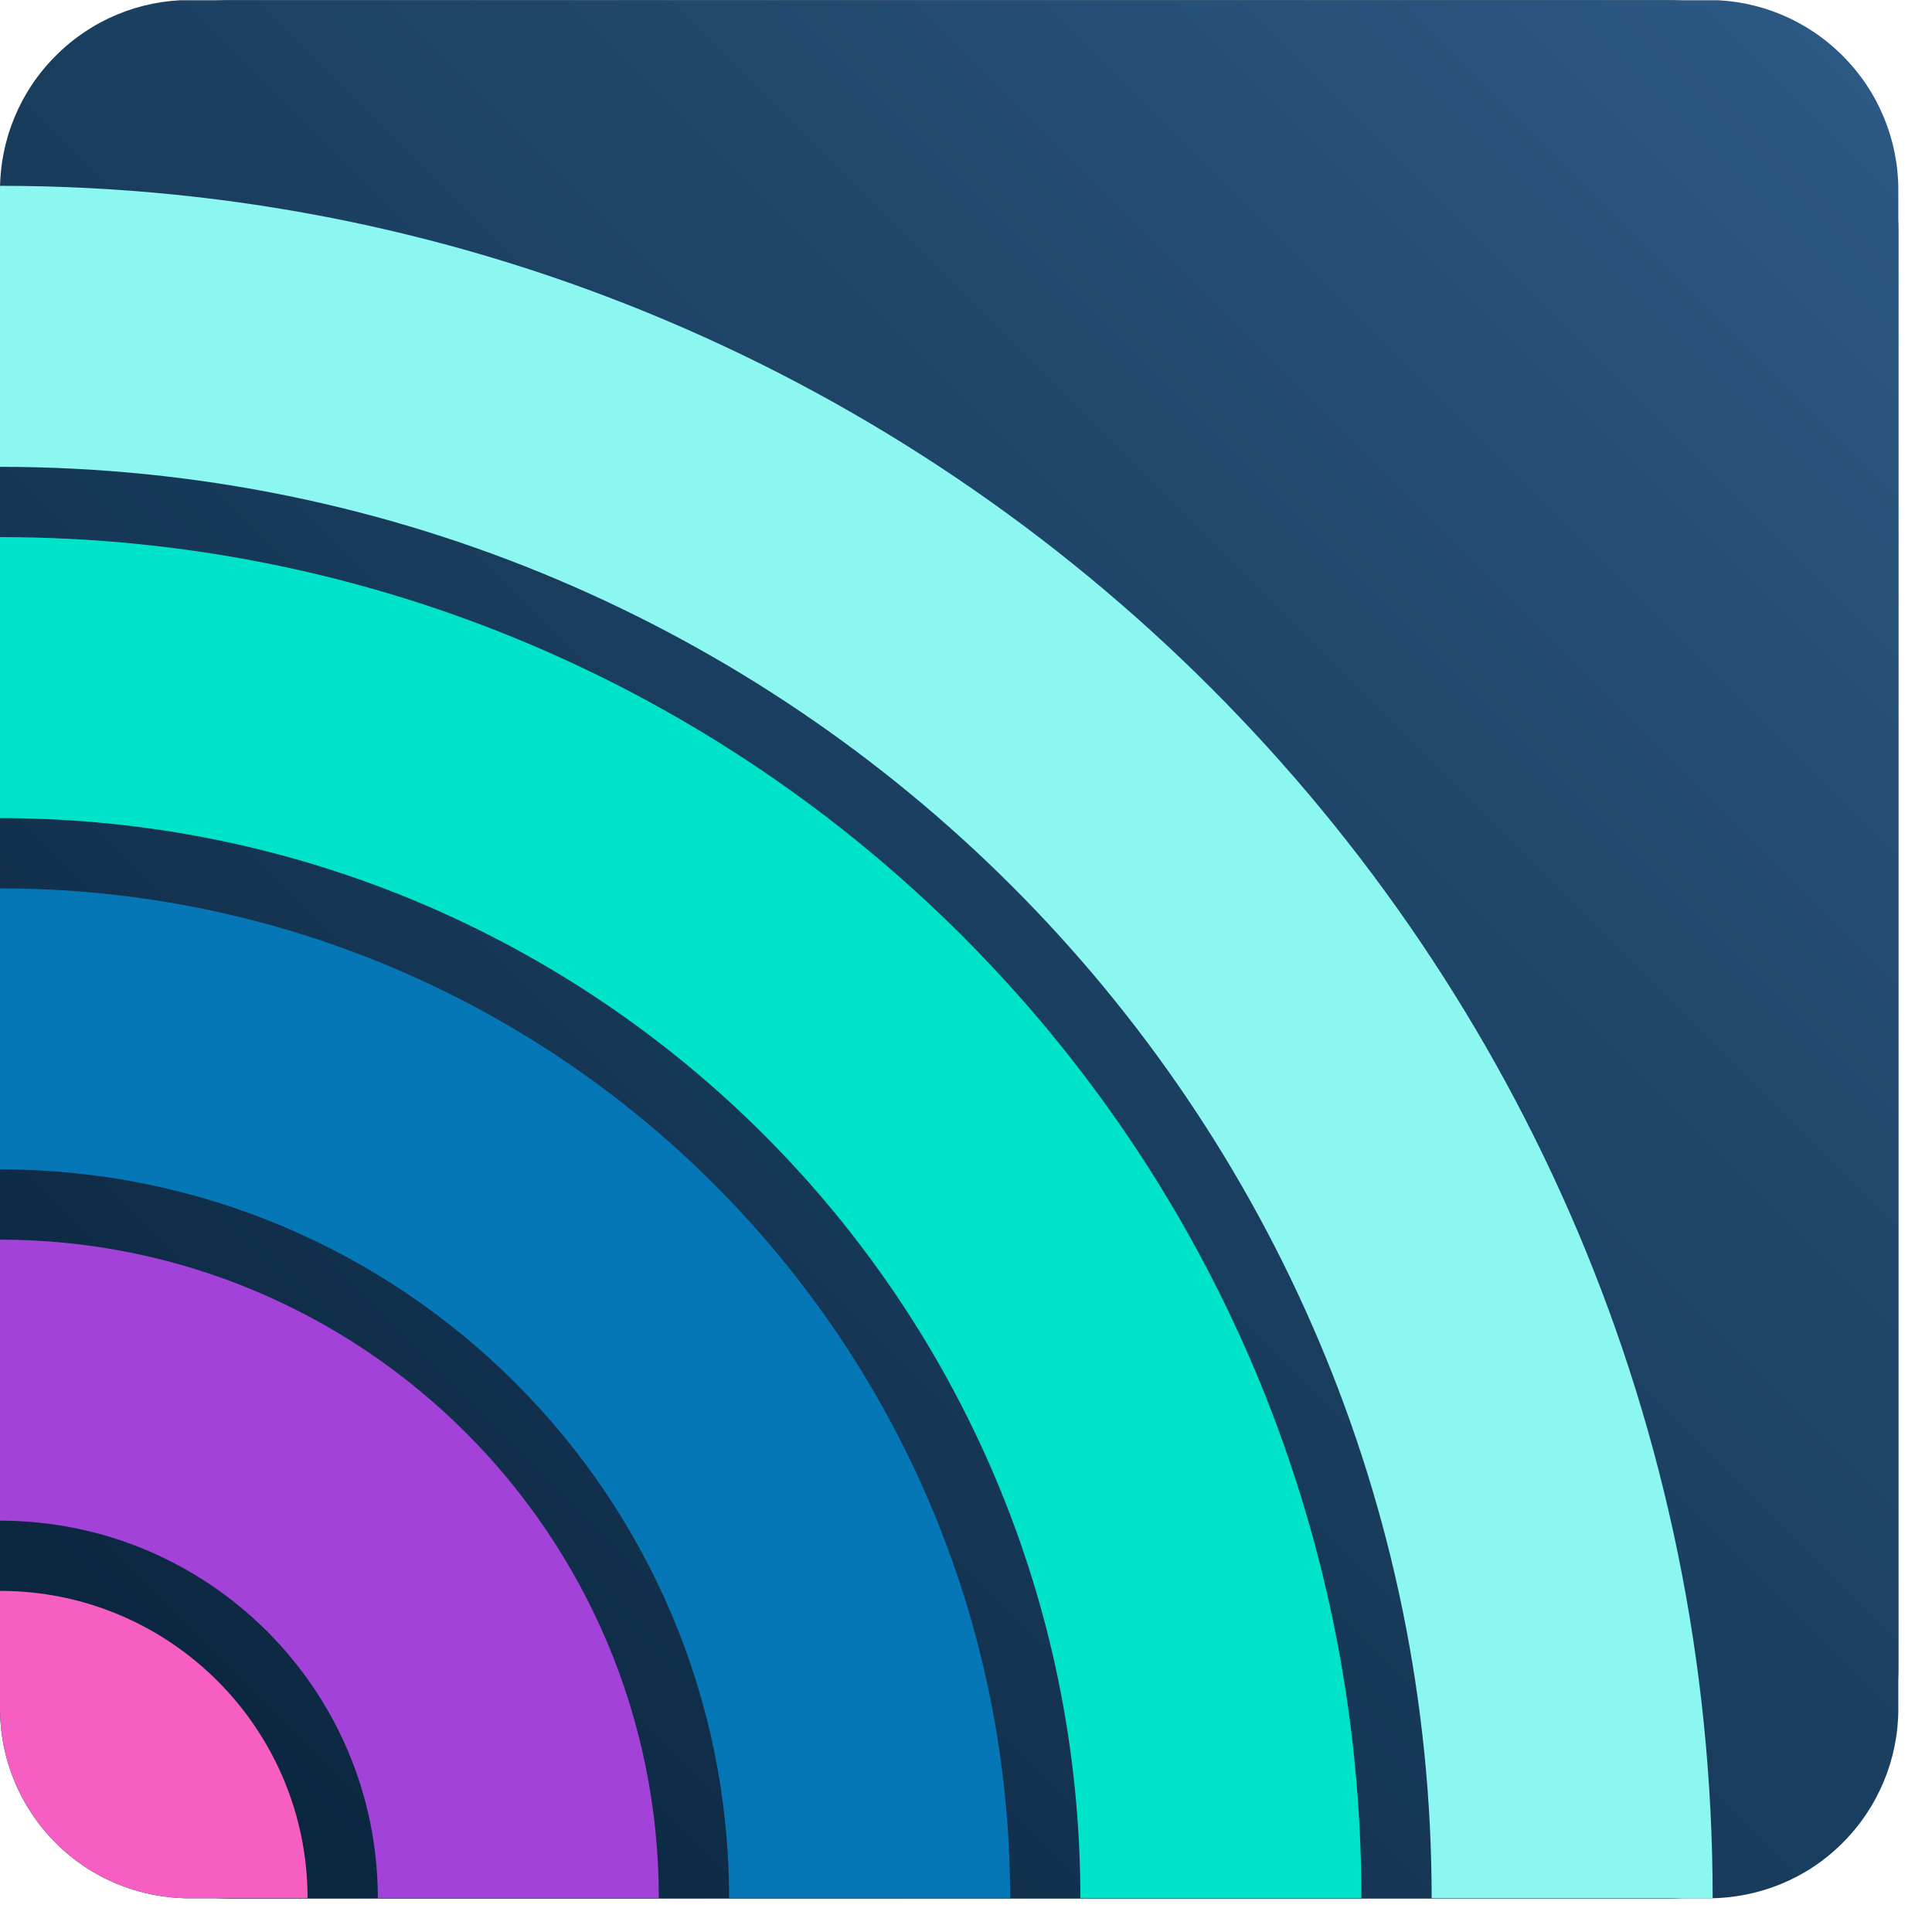
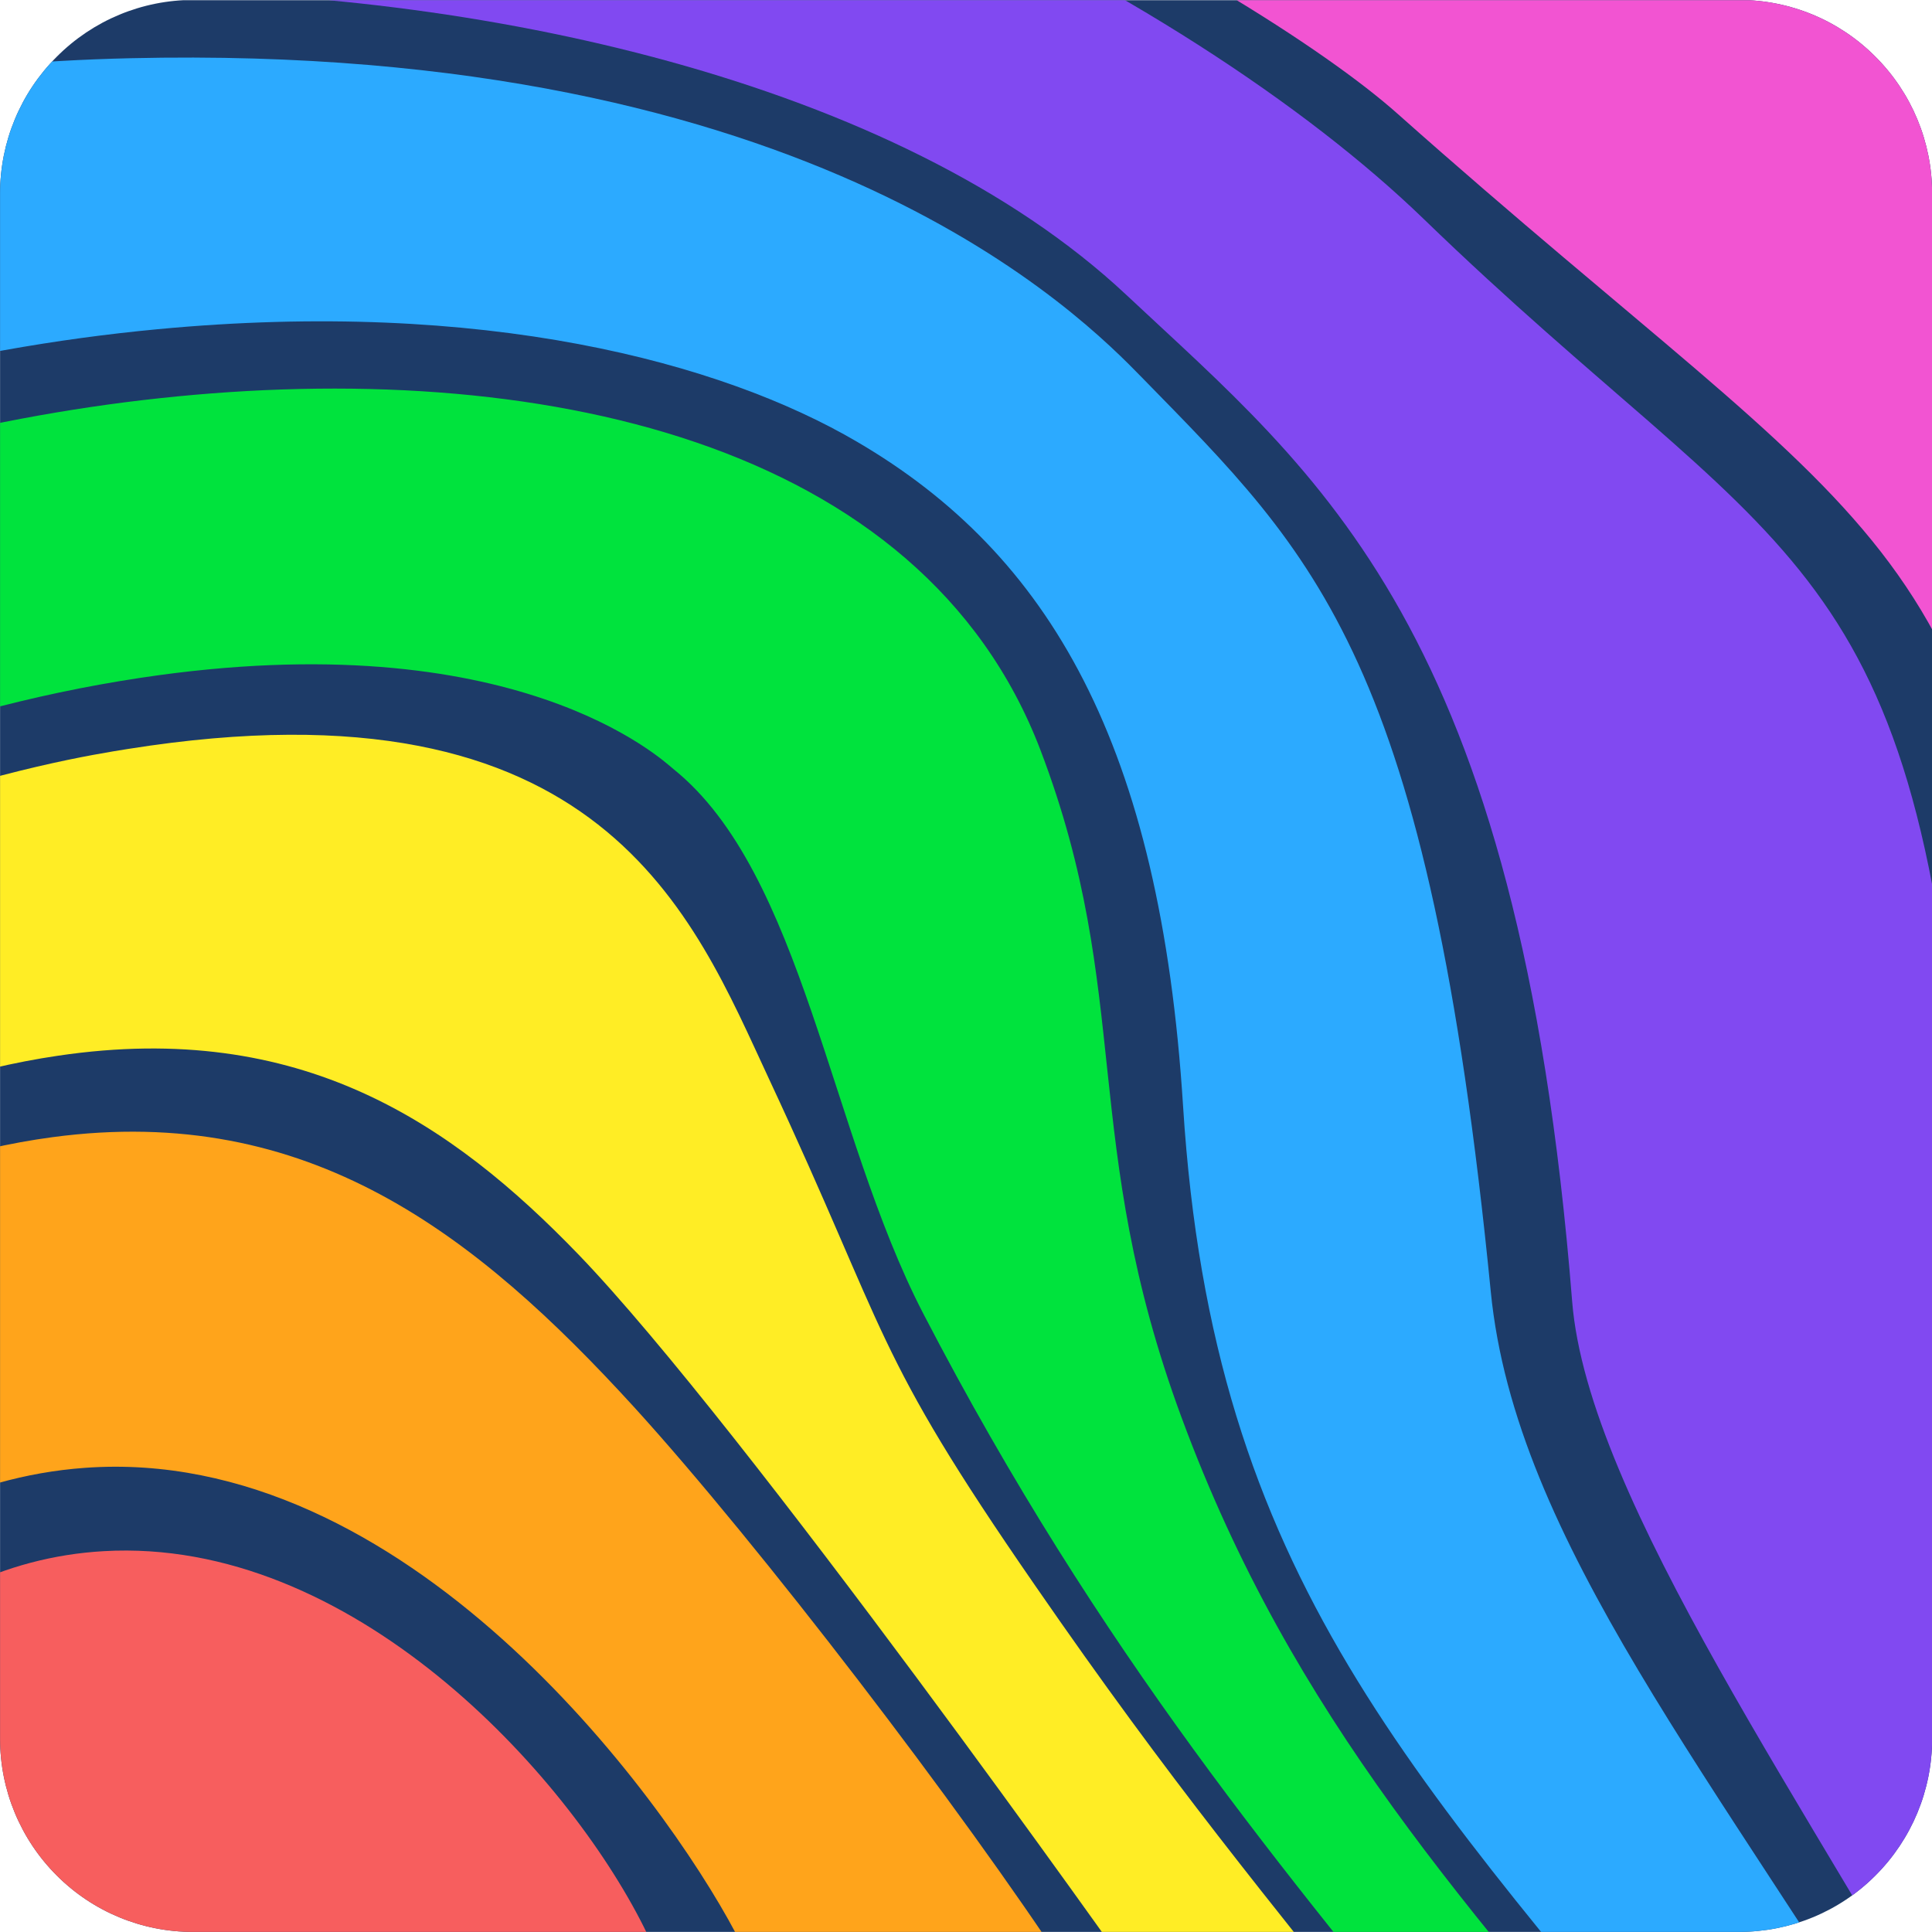
- <svg xmlns="http://www.w3.org/2000/svg" width="100%" height="100%" viewBox="0 0 55 55" version="1.1" xml:space="preserve" style="fill-rule:evenodd;clip-rule:evenodd;stroke-linejoin:round;stroke-miterlimit:2;">
-   <g transform="matrix(1,0,0,1,-389.085,-1285.13)">
-     <g transform="matrix(1,0,0,1,1.8131,-1.8131)">
-       <path d="M441.314,1293.52C441.314,1289.89 438.37,1286.95 434.74,1286.95L393.846,1286.95C390.216,1286.95 387.272,1289.89 387.272,1293.52L387.272,1334.41C387.272,1338.04 390.216,1340.99 393.846,1340.99L434.74,1340.99C438.37,1340.99 441.314,1338.04 441.314,1334.41L441.314,1293.52Z" style="fill:rgb(9,35,59);" />
-     </g>
-     <g>
-       <clipPath id="_clip1">
-         <path d="M443.127,1290.54C443.127,1289.11 442.557,1287.73 441.543,1286.72C440.529,1285.7 439.154,1285.13 437.721,1285.13L394.491,1285.13C393.058,1285.13 391.683,1285.7 390.669,1286.72C389.655,1287.73 389.085,1289.11 389.085,1290.54L389.085,1333.77C389.085,1335.2 389.655,1336.58 390.669,1337.59C391.683,1338.61 393.058,1339.17 394.491,1339.17L437.721,1339.17C439.154,1339.17 440.529,1338.61 441.543,1337.59C442.557,1336.58 443.127,1335.2 443.127,1333.77L443.127,1290.54Z" />
-       </clipPath>
-       <g clip-path="url(#_clip1)">
-         <g transform="matrix(1,0,0,1,1.8131,-1.8131)">
-           <rect x="387.272" y="1286.95" width="54.041" height="54.041" style="fill:url(#_Linear2);" />
-         </g>
-         <path d="M389.085,1290.42C415.994,1290.42 437.841,1312.27 437.841,1339.17C437.841,1366.08 415.994,1387.93 389.085,1387.93C362.177,1387.93 340.33,1366.08 340.33,1339.17C340.33,1312.27 362.177,1290.42 389.085,1290.42ZM389.085,1298.42C366.592,1298.42 348.33,1316.68 348.33,1339.17C348.33,1361.67 366.592,1379.93 389.085,1379.93C411.579,1379.93 429.841,1361.67 429.841,1339.17C429.841,1316.68 411.579,1298.42 389.085,1298.42Z" style="fill:rgb(140,246,241);" />
-         <path d="M389.085,1300.42C410.475,1300.42 427.841,1317.79 427.841,1339.17C427.841,1360.56 410.475,1377.93 389.085,1377.93C367.696,1377.93 350.33,1360.56 350.33,1339.17C350.33,1317.79 367.696,1300.42 389.085,1300.42ZM389.085,1308.42C372.111,1308.42 358.33,1322.2 358.33,1339.17C358.33,1356.15 372.111,1369.93 389.085,1369.93C406.06,1369.93 419.841,1356.15 419.841,1339.17C419.841,1322.2 406.06,1308.42 389.085,1308.42Z" style="fill:rgb(0,227,203);" />
-         <path d="M389.085,1310.42C404.956,1310.42 417.841,1323.3 417.841,1339.17C417.841,1355.05 404.956,1367.93 389.085,1367.93C373.215,1367.93 360.33,1355.05 360.33,1339.17C360.33,1323.3 373.215,1310.42 389.085,1310.42ZM389.085,1318.42C377.63,1318.42 368.33,1327.72 368.33,1339.17C368.33,1350.63 377.63,1359.93 389.085,1359.93C400.541,1359.93 409.841,1350.63 409.841,1339.17C409.841,1327.72 400.541,1318.42 389.085,1318.42Z" style="fill:rgb(6,119,182);" />
-         <path d="M389.085,1320.42C399.437,1320.42 407.841,1328.82 407.841,1339.17C407.841,1349.53 399.437,1357.93 389.085,1357.93C378.734,1357.93 370.33,1349.53 370.33,1339.17C370.33,1328.82 378.734,1320.42 389.085,1320.42ZM389.085,1328.42C383.149,1328.42 378.33,1333.24 378.33,1339.17C378.33,1345.11 383.149,1349.93 389.085,1349.93C395.021,1349.93 399.841,1345.11 399.841,1339.17C399.841,1333.24 395.021,1328.42 389.085,1328.42Z" style="fill:rgb(162,66,216);" />
-         <g transform="matrix(0.398468,0,0,0.398468,242.803,808.682)">
-           <circle cx="367.113" cy="1331.33" r="21.973" style="fill:rgb(247,94,193);" />
+ <svg xmlns="http://www.w3.org/2000/svg" viewBox="0 0 55 55" fill-rule="evenodd" clip-rule="evenodd" stroke-linejoin="round" stroke-miterlimit="2">
+   <g transform="translate(-434.738 -1146.55) scale(1.01775)">
+     <path fill="none" d="M427.158 1126.56H481.199V1180.601H427.158z" />
+     <clipPath id="a">
+       <path d="M427.158 1126.56H481.199V1180.601H427.158z" />
+     </clipPath>
+     <g clip-path="url(#a)">
+       <g transform="translate(38.073 -158.578)">
+         <clipPath id="b">
+           <path d="M443.127 1290.54a5.4 5.4 0 0 0-1.584-3.82 5.38 5.38 0 0 0-3.822-1.59h-43.23c-1.433 0-2.808.57-3.822 1.59a5.4 5.4 0 0 0-1.584 3.82v43.23a5.4 5.4 0 0 0 1.584 3.82 5.374 5.374 0 0 0 3.822 1.58h43.23c1.433 0 2.808-.56 3.822-1.58a5.4 5.4 0 0 0 1.584-3.82v-43.23z" />
+         </clipPath>
+         <g clip-path="url(#b)">
+           <path fill="#1d3b68" transform="translate(1.813 -1.813)" d="M387.272 1286.95H441.313V1340.991H387.272z" />
+           <path d="M392.736 1286.76c19.14-.44 26.639 7.24 28.297 8.94 4.853 4.97 8.002 7.82 9.749 25.56.685 6.96 6.256 13.54 12.212 23.28 6.121 10 16.652 28.19-4.11 38.76-9.692 4.94-27.232 7.18-42.416 6.2-26.936-1.74-37.559-12.03-38.162-12.52-10.962-8.94-17.976-22.59-17.976-37.81 0-2.62-.543-20.3 16.416-37.21 3.065-3.06 14.862-14.72 35.99-15.2zm.759 7.58c-23.012 2.17-45.165 19.97-45.165 44.83 0 12.46 5.624 23.66 14.462 31.14 8.012 6.77 22.676 10.72 36.748 11.84 18.244 1.47 35.011-1.68 41.877-6.3 12.684-8.54 3.821-20.91-3.866-30.22-8.991-10.88-14.54-16.33-15.376-29.56-.638-10.11-3.732-15.43-9.117-18.58-3.803-2.23-10.455-4.01-19.563-3.15z" fill="#2caaff" />
+           <path d="M390.783 1275.6c17.223 1.82 31.555 9.31 38.116 15.65 9.842 9.53 13.775 9.07 15.045 25.1.737 9.27 3.686 11.11 7.395 25.19 8.822 33.47-5.186 43.31-7.487 45.25-11.078 9.36-33.82 14.32-52.002 13.7-44.632-1.5-63.5-34.69-63.5-61.32 0-12.61 3.766-29.06 20.178-46.78 14.914-16.09 29.077-18.18 42.255-16.79zm1.662 9.27c-21.258.05-33.03 11.39-37.035 15.42-17.851 18-17.094 36.65-17.094 38.88 0 17.2 8.48 30.24 16.64 37.58 2.328 2.09 13.05 12.93 40.693 14.59 11.32.68 36.63-.14 48.962-10.54 12.198-10.29 6.506-24.42-.27-36.71-4.583-8.31-10.842-17.02-11.283-22.56-1.502-18.93-7.108-23.12-12.47-28.15-6.423-6.02-18.226-8.54-28.143-8.51z" fill="#8149f1" />
+           <path d="M393.288 1252.56c25.821 4.34 57.556 23.24 66.047 55.62.34 1.29 2.357 8.98 3.682 16.4.497 2.78 1.348 8.08 1.348 14.59 0 17-6.883 37.25-8.271 40.47-2.812 6.48-8.202 16.19-24.82 24.27-21.736 10.54-38.71 10.54-42.19 10.54-41.544 0-75.28-33.75-75.28-75.28 0-38.39 34.077-75.77 46.48-82.32 2.866-1.51 13.915-7.5 33.004-4.29zm-2.866 21c-17.31-2.24-29.342 2.75-41.936 15.59-23.881 24.36-22.33 48.64-22.33 50.02 0 29.36 21.582 62.18 64.995 63.36 15.367.44 48.898-3.96 59.481-22.65 5.071-8.95 5.445-24.3 2.394-38.89-2.685-12.85-5.8-16.65-6.702-25.01-1.755-16.31-4.542-15.57-18.142-27.66-4.035-3.6-19.35-12.37-37.76-14.76z" fill="#f254d2" />
+           <path d="M393.551 1296.27c10.469-1.13 21.32 1.14 24.638 9.85 2.601 6.83 1.076 10.91 3.947 18.67 3.1 8.39 7.977 13.7 14 20.83 7.264 8.6 15.693 19.65 6.137 27.62-6.79 5.67-24.38 8.53-42.061 7.06-16.043-1.34-29.936-6.02-36.833-12.13-7.729-6.85-13.049-17.17-13.049-29 0-24.77 22.728-40.7 43.221-42.9zm-.527 7.82c-12.371 1.86-21.397 9.4-22.77 10.47-5.129 4.01-11.924 12.77-11.924 24.61 0 16.08 11.063 23.24 12.92 24.44 6.164 3.98 17.234 7.85 30.957 9.11 13.185 1.22 29.416-.1 35.014-6.29 5.593-6.19-.211-14.15-7.154-22.71-4.998-6.16-10.209-12.3-15.161-21.85-2.625-5.07-3.363-12.32-6.99-15.23-.304-.25-4.418-4.13-14.892-2.55z" fill="#00e33d" />
+           <path d="M392.669 1306.08c13.275-2.11 15.801 4.68 17.919 9.22 3.394 7.27 2.863 7.55 7.434 14.16 3.88 5.62 6.369 8.58 10.305 13.55 6.978 8.81 11.757 16.04 6.721 21.75-7.396 8.38-29.93 6.27-32.568 6.02-4.599-.43-20.659-2.28-31.293-9.85-1.584-1.13-10.857-7.74-10.857-21.76 0-3.22.68-15.2 12.014-23.94 9.667-7.46 18.564-8.87 20.325-9.15zm-1.952 8.58c-9.835 1.44-22.977 10.8-22.377 24.52.731 16.7 22.141 22.27 34.118 23.29 9.952.85 18.318-.79 21.914-4.54 4.5-4.7.547-11.49-3.419-17.28-.35-.51-11.055-15.62-15.691-20.43-3.551-3.68-7.771-6.56-14.545-5.56z" fill="#ffed25" />
+           <path d="M390.55 1316.94c7.169-.96 11.85 2.71 16.269 7.55 3.488 3.83 9.186 11.28 12.126 15.77 2.347 3.59 6.551 10.39 3.299 14.92-4.752 6.61-19.638 5.13-20.118 5.09-12.745-1.03-30.597-7.01-31.566-21.12-.813-11.83 10.474-20.94 19.99-22.21zm.896 9.25c-6.602.48-12.162 6.39-10.97 12.76 1.366 7.31 10.834 11.84 19.262 12.3 7.68.41 14.931-2.62 9.927-12.04-2.084-3.93-9.264-13.68-18.219-13.02z" fill="#ffa41b" />
+           <path d="M391.981 1328.52c6.911-.4 12.94 6.17 15.12 10.53 3.523 7.05-1.363 10.21-8.146 9.89-6.877-.31-14.519-4.15-15.81-10.05-1.142-5.21 3.214-10.05 8.836-10.37z" fill="#f75e5e" />
        </g>
      </g>
    </g>
  </g>
-   <defs>
-     <linearGradient id="_Linear2" x1="0" y1="0" x2="1" y2="0" gradientUnits="userSpaceOnUse" gradientTransform="matrix(50.0445,-52.4672,52.4672,50.0445,390.408,1339.79)">
-       <stop offset="0" style="stop-color:rgb(9,35,59);stop-opacity:1" />
-       <stop offset="1" style="stop-color:rgb(44,90,133);stop-opacity:1" />
-     </linearGradient>
-   </defs>
</svg>
